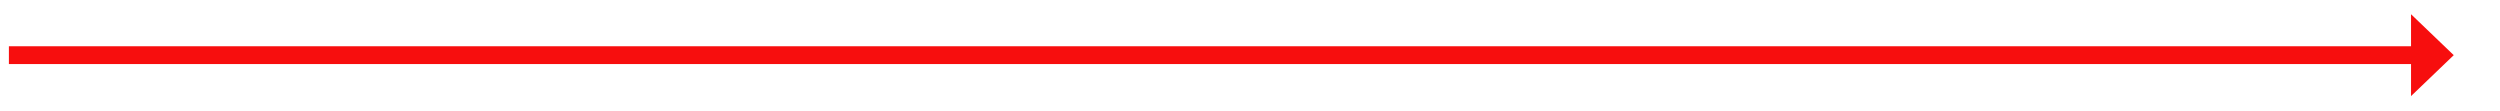
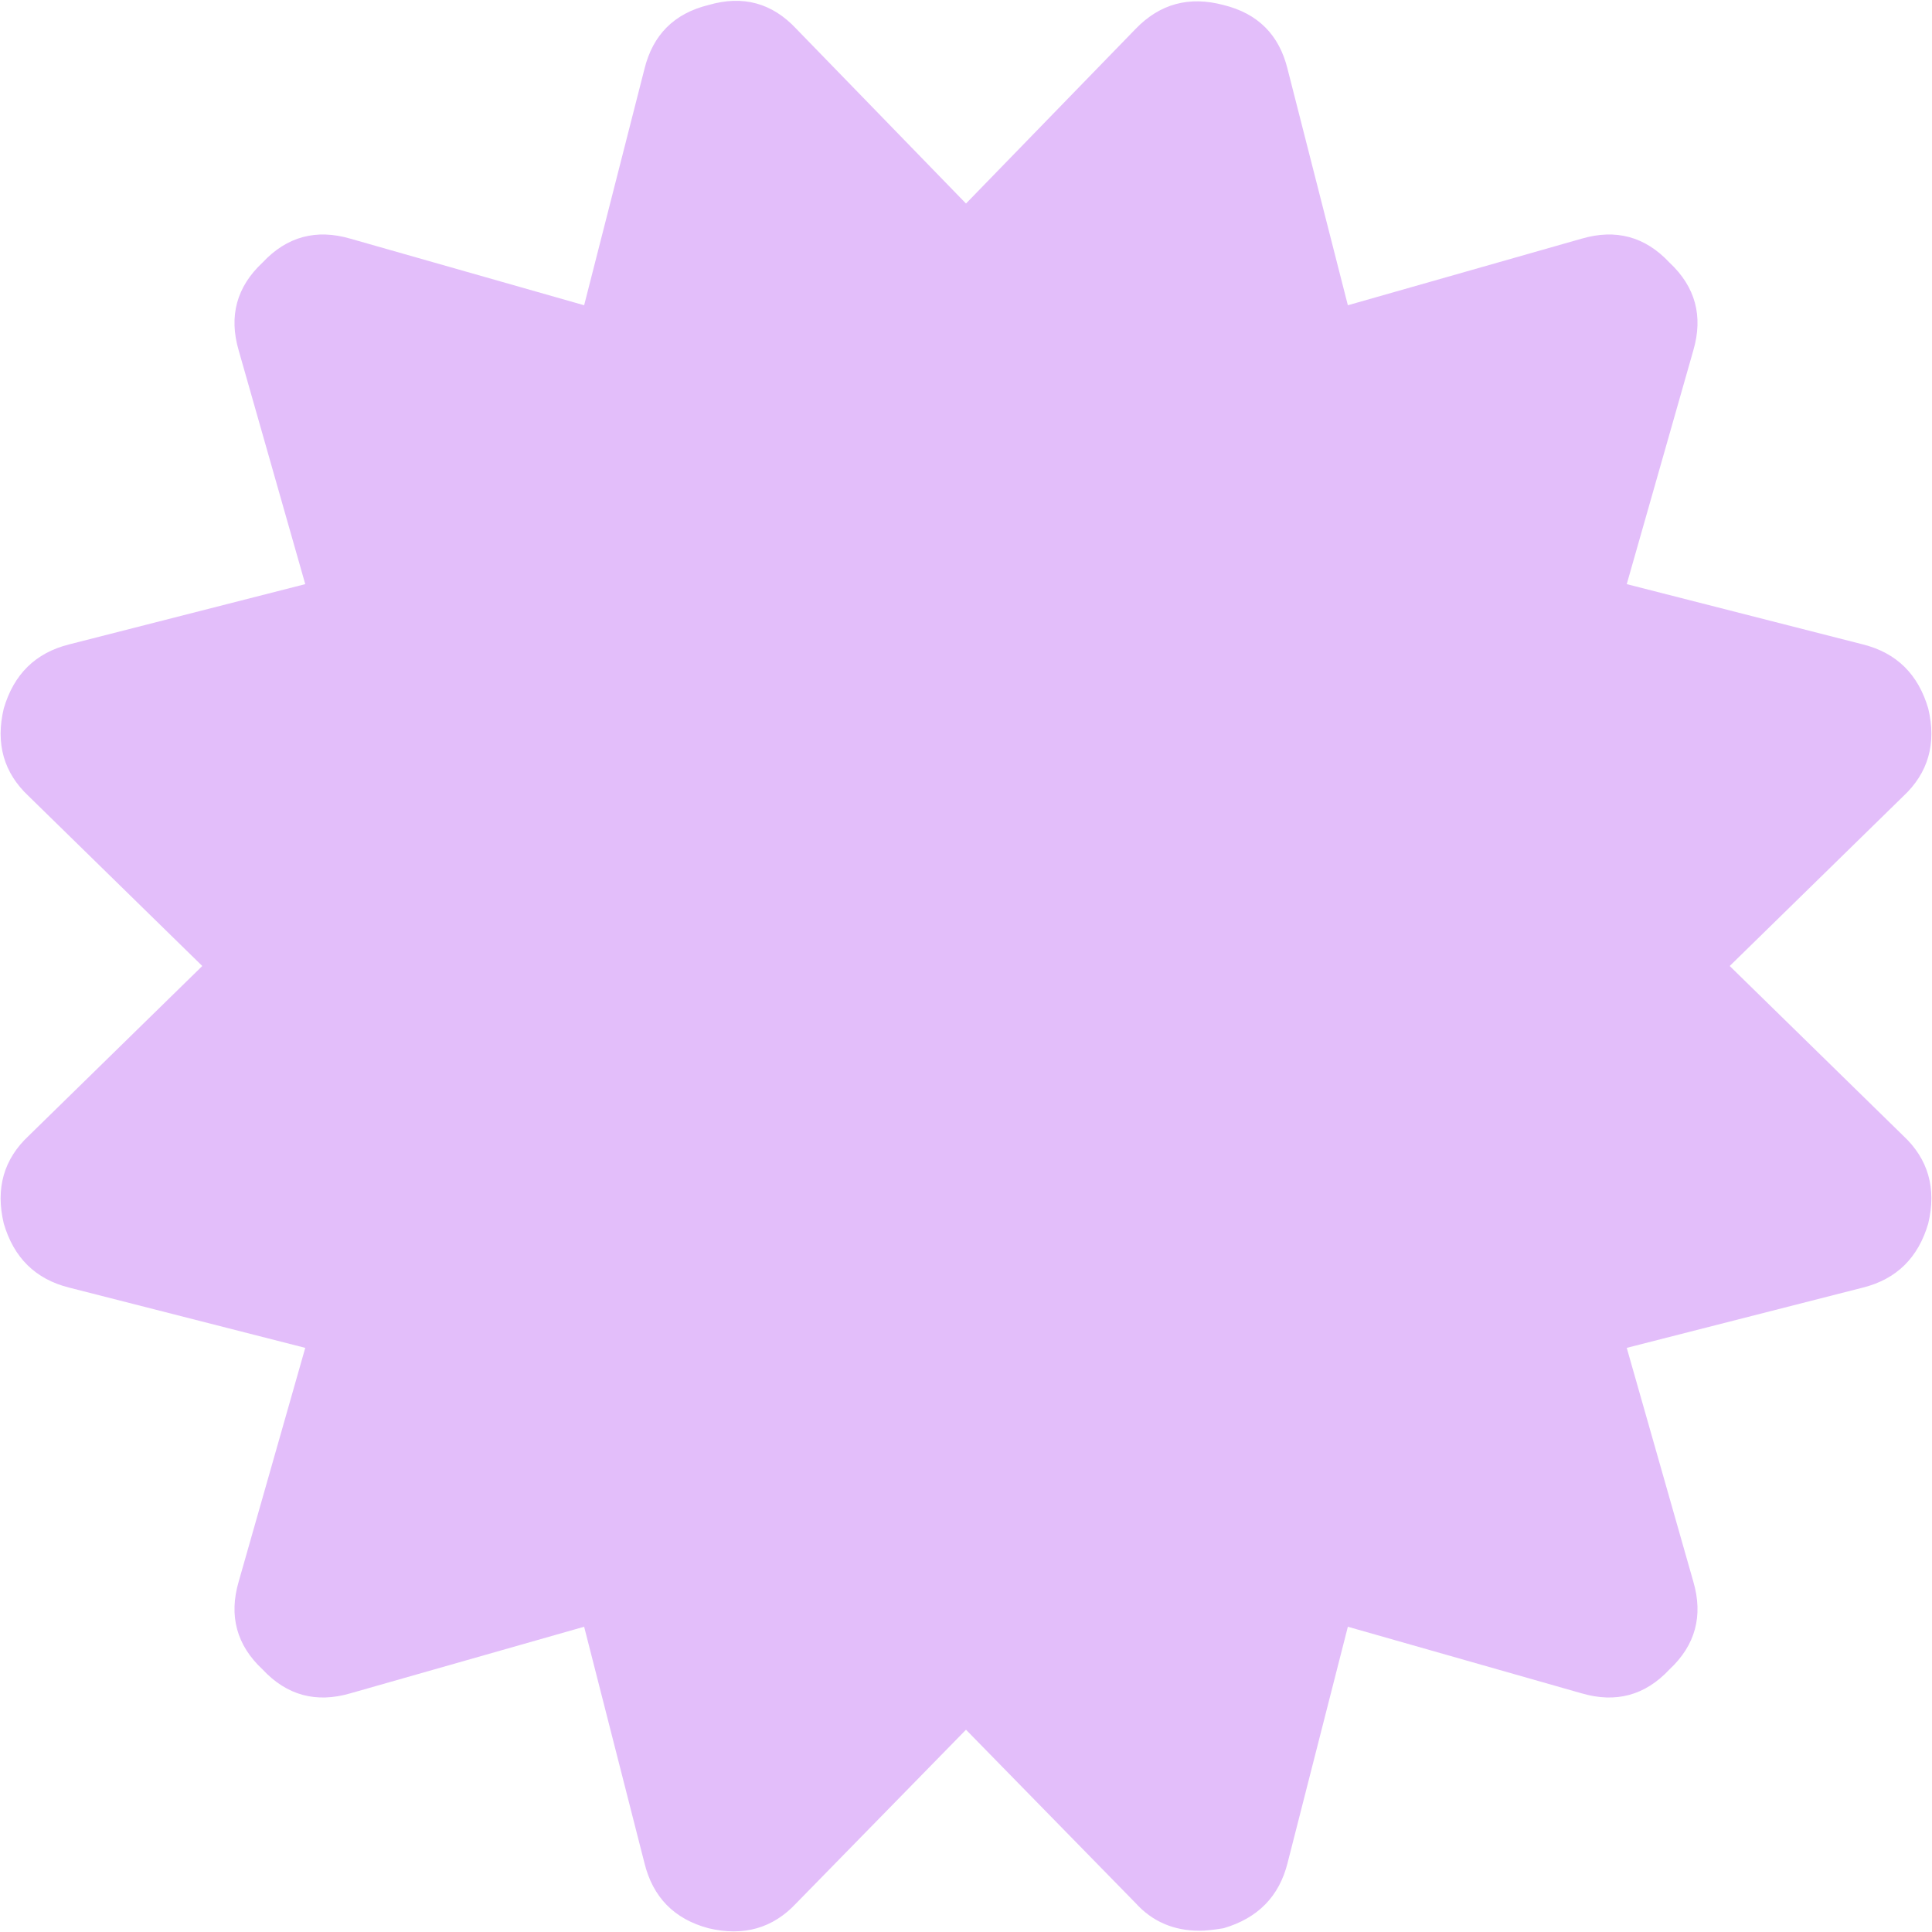
- <svg xmlns="http://www.w3.org/2000/svg" version="1.1" width="702.5px" height="31px">
-   <g transform="matrix(1 0 0 1 -1067.5 -5251 )">
-     <path d="M 1745 5278  L 1757 5266.5  L 1745 5255  L 1745 5278  Z " fill-rule="nonzero" fill="#f70e0e" stroke="none" />
-     <path d="M 1070 5266.5  L 1748 5266.5  " stroke-width="5" stroke="#f70e0e" fill="none" />
+ <svg xmlns="http://www.w3.org/2000/svg" version="1.1" width="20px" height="20px">
+   <g transform="matrix(1 0 0 1 -1326 -3566 )">
+     <path d="M 19.701 8.244  L 17.906 10  L 19.701 11.756  C 19.961 11.998  20.048 12.302  19.961 12.666  C 19.857 13.021  19.632 13.242  19.285 13.329  L 16.84 13.953  L 17.529 16.372  C 17.633 16.727  17.551 17.031  17.282 17.282  C 17.031 17.551  16.727 17.633  16.372 17.529  L 13.953 16.84  L 13.329 19.285  C 13.242 19.632  13.021 19.857  12.666 19.961  C 12.562 19.978  12.479 19.987  12.419 19.987  C 12.15 19.987  11.929 19.892  11.756 19.701  L 10 17.906  L 8.244 19.701  C 8.002 19.961  7.698 20.048  7.334 19.961  C 6.979 19.866  6.758 19.64  6.671 19.285  L 6.047 16.84  L 3.628 17.529  C 3.273 17.633  2.969 17.551  2.718 17.282  C 2.449 17.031  2.367 16.727  2.471 16.372  L 3.16 13.953  L 0.715 13.329  C 0.368 13.242  0.143 13.021  0.039 12.666  C -0.048 12.302  0.039 11.998  0.299 11.756  L 2.094 10  L 0.299 8.244  C 0.039 8.002  -0.048 7.698  0.039 7.334  C 0.143 6.979  0.368 6.758  0.715 6.671  L 3.16 6.047  L 2.471 3.628  C 2.367 3.273  2.449 2.969  2.718 2.718  C 2.969 2.449  3.273 2.367  3.628 2.471  L 6.047 3.16  L 6.671 0.715  C 6.758 0.36  6.979 0.139  7.334 0.052  C 7.69 -0.052  7.993 0.03  8.244 0.299  L 10 2.107  L 11.756 0.299  C 12.007 0.039  12.31 -0.043  12.666 0.052  C 13.021 0.139  13.242 0.36  13.329 0.715  L 13.953 3.16  L 16.372 2.471  C 16.727 2.367  17.031 2.449  17.282 2.718  C 17.551 2.969  17.633 3.273  17.529 3.628  L 16.84 6.047  L 19.285 6.671  C 19.632 6.758  19.857 6.979  19.961 7.334  C 20.048 7.698  19.961 8.002  19.701 8.244  Z " fill-rule="nonzero" fill="#e3befa" stroke="none" transform="matrix(1 0 0 1 1326 3566 )" />
  </g>
</svg>
